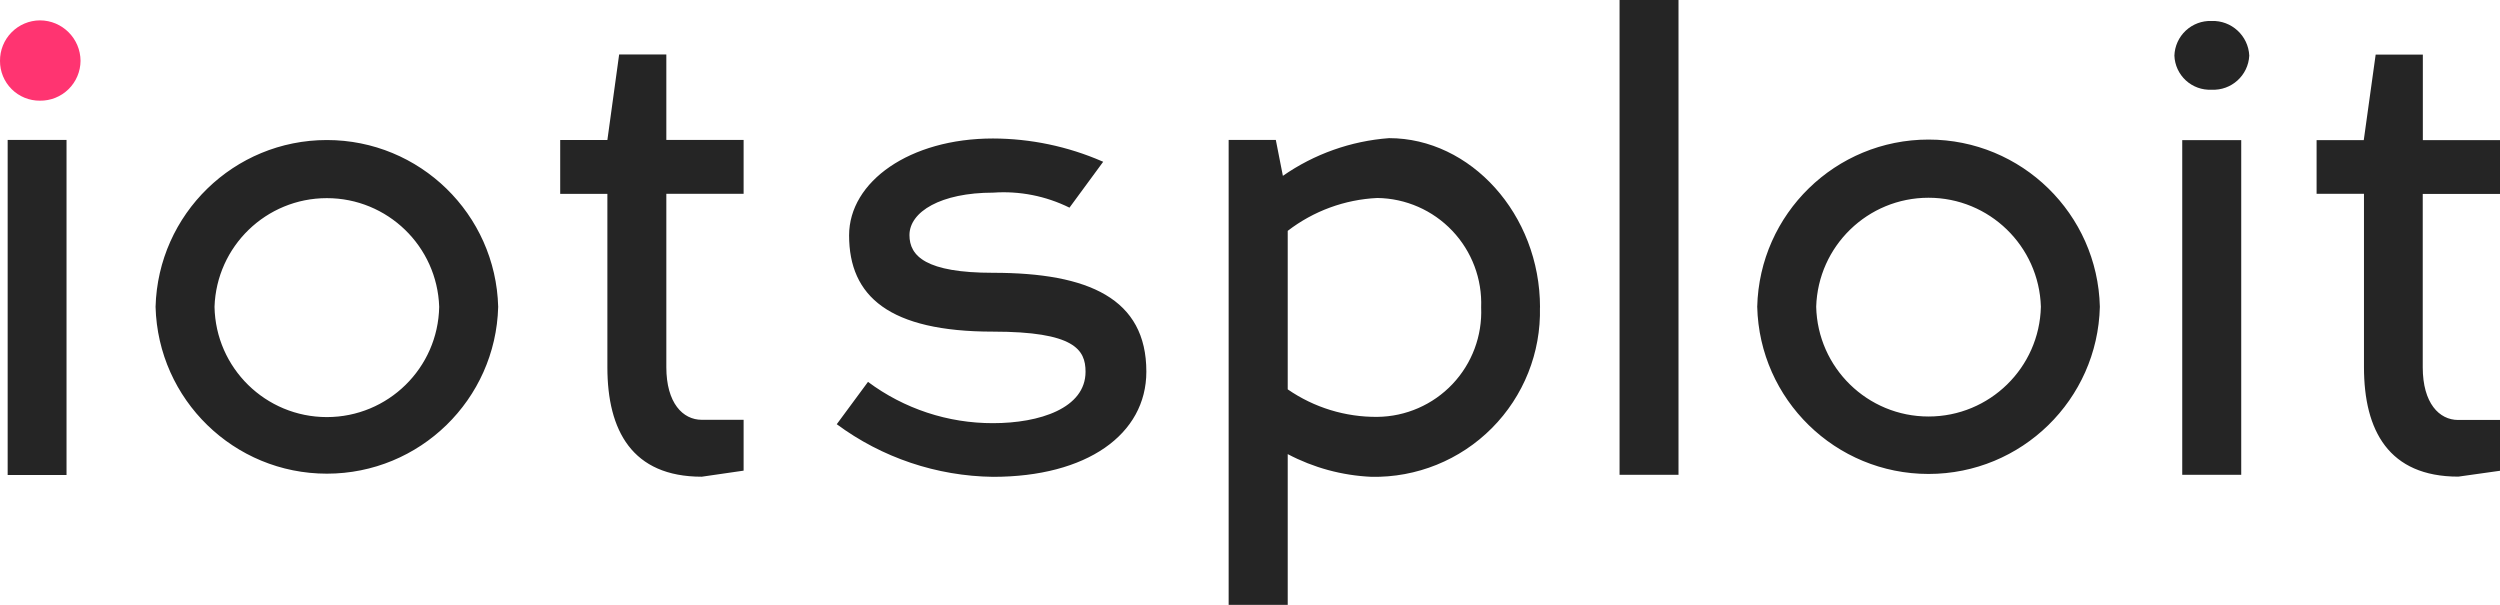
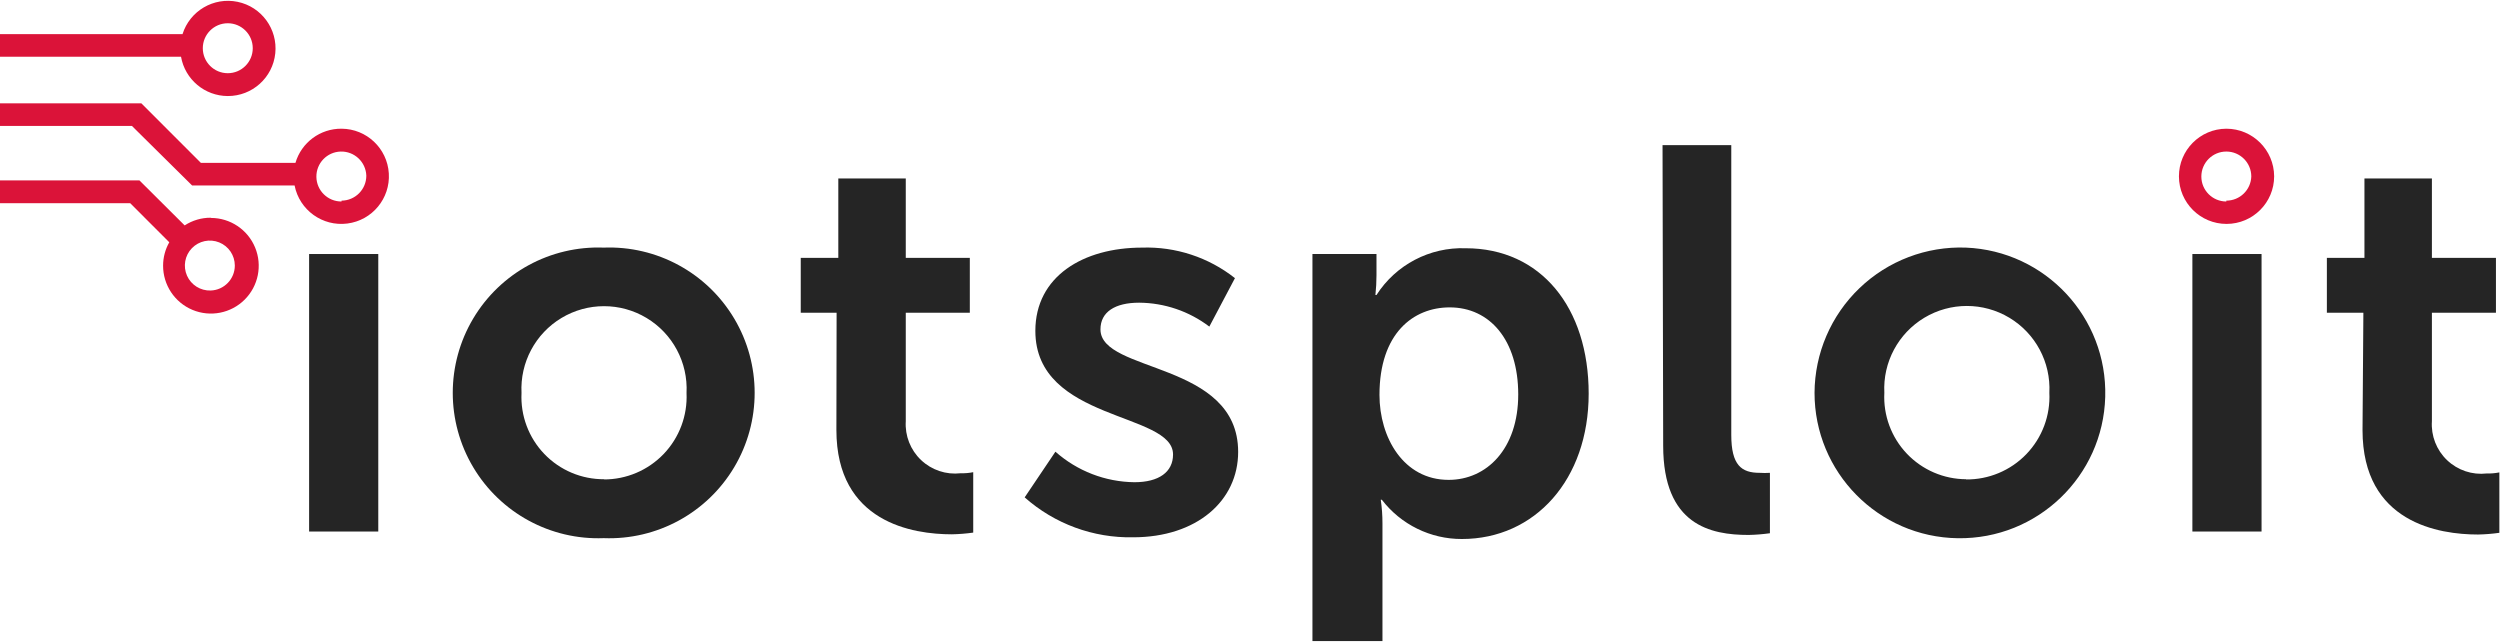
- <svg xmlns="http://www.w3.org/2000/svg" width="124" height="30" viewBox="0 0 124 30">
+ <svg xmlns="http://www.w3.org/2000/svg" width="117" height="30" viewBox="0 0 117.11 29.97">
  <defs>
-     <style>
-       .cls-1 { fill: #252525; } .cls-1, .cls-2 { fill-rule: evenodd; } .cls-2 { fill: #ff3471; }
-     </style>
+     <style>.cls-1{fill:#252525;}.cls-2{fill:#db1339;}</style>
  </defs>
-   <path id="logo" d="M24.71 15.22a8.5 8.5 0 0 1-16.994 0 8.5 8.5 0 0 1 16.994 0zm-14.07 0a5.573 5.573 0 0 0 11.144 0 5.575 5.575 0 0 0-11.144 0zm24.166 8.425c-3.45 0-4.68-2.285-4.68-5.43v-8.6h-2.34V6.943h2.34L30.71 2.7h2.34v4.242h3.833v2.67H33.05v8.6c0 1.78.82 2.61 1.756 2.61h2.077v2.522zM53.046 10.3a7.366 7.366 0 0 0-3.784-.745c-2.6 0-4.153.95-4.153 2.106 0 1.04.81 1.87 4.15 1.87 4.74 0 7.6 1.28 7.6 4.9 0 3.12-2.956 5.22-7.606 5.22a13.325 13.325 0 0 1-7.75-2.61l1.55-2.1a10.335 10.335 0 0 0 6.2 2.048c2.31 0 4.59-.74 4.59-2.55 0-1.1-.555-1.99-4.59-1.99-5.15 0-7.138-1.75-7.138-4.774 0-2.67 3.012-4.806 7.136-4.806A13.676 13.676 0 0 1 54.662 8l.056.024zm23.335 4.95a8.2 8.2 0 0 1-8.36 8.4 9.82 9.82 0 0 1-4.15-1.126V30h-2.93V6.942h2.34l.35 1.78a10.6 10.6 0 0 1 5.266-1.87c4.037 0 7.488 3.77 7.488 8.397zm-12.51-3.8v7.862a7.7 7.7 0 0 0 4.446 1.365 5.207 5.207 0 0 0 5.148-5.43 5.224 5.224 0 0 0-5.15-5.427 7.888 7.888 0 0 0-4.446 1.632zm19.388 12.1H80.33V0h2.924v23.556zm20.894-8.336a8.5 8.5 0 0 1-16.995 0 8.5 8.5 0 0 1 16.995.005zm-14.07 0a5.574 5.574 0 0 0 11.145 0 5.575 5.575 0 0 0-11.145.005zm21.08 8.337h-2.924V6.95h2.926v16.61zm10.77.09c-3.45 0-4.68-2.28-4.68-5.43v-8.6h-2.35V6.95h2.34l.59-4.242h2.34V6.95H124v2.67h-3.832v8.6c0 1.78.82 2.61 1.755 2.61H124v2.52zM3.3 23.56H.38V6.942H3.3v16.614zM109.692 1.04a1.808 1.808 0 0 1 1.872 1.72 1.785 1.785 0 0 1-1.872 1.69 1.758 1.758 0 0 1-1.842-1.69 1.78 1.78 0 0 1 1.842-1.72z" class="cls-1" />
-   <path id="dot" d="M1.98 1.01a2.02 2.02 0 0 1 2.015 2.01A1.99 1.99 0 0 1 1.98 4.994 1.964 1.964 0 0 1 0 3.02a1.993 1.993 0 0 1 1.98-2.01z" class="cls-2" />
+   <g id="Слой_2" data-name="Слой 2">
+     <g id="Слой_1-2" data-name="Слой 1">
+       <path class="cls-1" d="M14.48,11.87h3.24v13H14.48Z" />
+       <path class="cls-1" d="M28.28,11.57a6.81,6.81,0,1,1,0,13.61,6.81,6.81,0,1,1,0-13.61Zm0,10.86a3.87,3.87,0,0,0,3.88-4.05,3.87,3.87,0,1,0-7.73,0A3.85,3.85,0,0,0,28.31,22.42Z" />
+       <path class="cls-1" d="M39.19,14.62H37.51V12.05h1.76V8.33h3.16v3.72h3v2.57h-3V19.7A2.31,2.31,0,0,0,45,22.14a2.61,2.61,0,0,0,.59-.05v2.83a8.36,8.36,0,0,1-1,.08c-1.81,0-5.41-.54-5.41-4.89Z" />
+       <path class="cls-1" d="M49.44,21.13a5.68,5.68,0,0,0,3.7,1.43c1.15,0,1.81-.48,1.81-1.3,0-2-6.45-1.53-6.45-5.79,0-2.55,2.24-3.9,5-3.9A6.67,6.67,0,0,1,57.85,13l-1.2,2.27a5.5,5.5,0,0,0-3.29-1.12c-1.12,0-1.81.43-1.81,1.25,0,2.06,6.45,1.48,6.45,5.74,0,2.29-1.94,4-4.92,4A7.43,7.43,0,0,1,48,23.27Z" />
+       <path class="cls-1" d="M61.48,11.87h3v1a8.8,8.8,0,0,1-.05.92h.05a4.76,4.76,0,0,1,4.18-2.19c3.52,0,5.76,2.78,5.76,6.81s-2.52,6.81-5.94,6.81a4.71,4.71,0,0,1-3.75-1.84h-.05a7.51,7.51,0,0,1,.08,1.12V30H61.48Zm6.38,10.58c1.78,0,3.26-1.45,3.26-4s-1.33-4.08-3.21-4.08c-1.71,0-3.29,1.22-3.29,4.1C64.62,20.46,65.74,22.45,67.86,22.45Z" />
+       <path class="cls-1" d="M77.88,6.77H81.1V20.34c0,1.43.48,1.78,1.33,1.78a3.51,3.51,0,0,0,.48,0v2.83a8.41,8.41,0,0,1-1,.08c-1.78,0-4-.46-4-4.18Z" />
+       <path class="cls-1" d="M92.09,11.57A6.81,6.81,0,1,1,85,18.37,6.84,6.84,0,0,1,92.09,11.57Zm0,10.86A3.87,3.87,0,0,0,96,18.37a3.87,3.87,0,1,0-7.73,0A3.85,3.85,0,0,0,92.11,22.42Z" />
+       <path class="cls-1" d="M102.7,11.87h3.24v13H102.7Z" />
+       <path class="cls-1" d="M110.71,14.62H109V12.05h1.76V8.33h3.16v3.72h3v2.57h-3V19.7a2.31,2.31,0,0,0,2.57,2.45,2.6,2.6,0,0,0,.59-.05v2.83a8.34,8.34,0,0,1-1,.08c-1.81,0-5.41-.54-5.41-4.89Z" />
+       <path class="cls-2" d="M16,6A2.23,2.23,0,0,0,13.84,7.6H9.41L6.62,4.81H0V5.87H6.18L9,8.66H13.8A2.23,2.23,0,1,0,16,6Zm0,3.41A1.17,1.17,0,1,1,17.16,8.2,1.17,1.17,0,0,1,16,9.37Z" />
+       <path class="cls-2" d="M104.29,6a2.23,2.23,0,1,0,2.24,2.23A2.24,2.24,0,0,0,104.29,6Zm0,3.41a1.17,1.17,0,1,1,1.17-1.17A1.17,1.17,0,0,1,104.29,9.37Z" />
+       <path class="cls-2" d="M9.87,10.17a2.22,2.22,0,0,0-1.22.36L6.53,8.42H0V9.49H6.1l1.83,1.83a2.21,2.21,0,0,0-.29,1.09,2.24,2.24,0,1,0,2.24-2.23Zm0,3.41A1.17,1.17,0,1,1,11,12.41,1.17,1.17,0,0,1,9.87,13.58Z" />
+       <path class="cls-2" d="M10.67,4.47a2.23,2.23,0,1,0-2.12-2.9H0V2.63H8.48A2.23,2.23,0,0,0,10.67,4.47Zm0-3.41A1.17,1.17,0,1,1,9.5,2.23,1.17,1.17,0,0,1,10.67,1.06Z" />
+     </g>
+   </g>
</svg>
